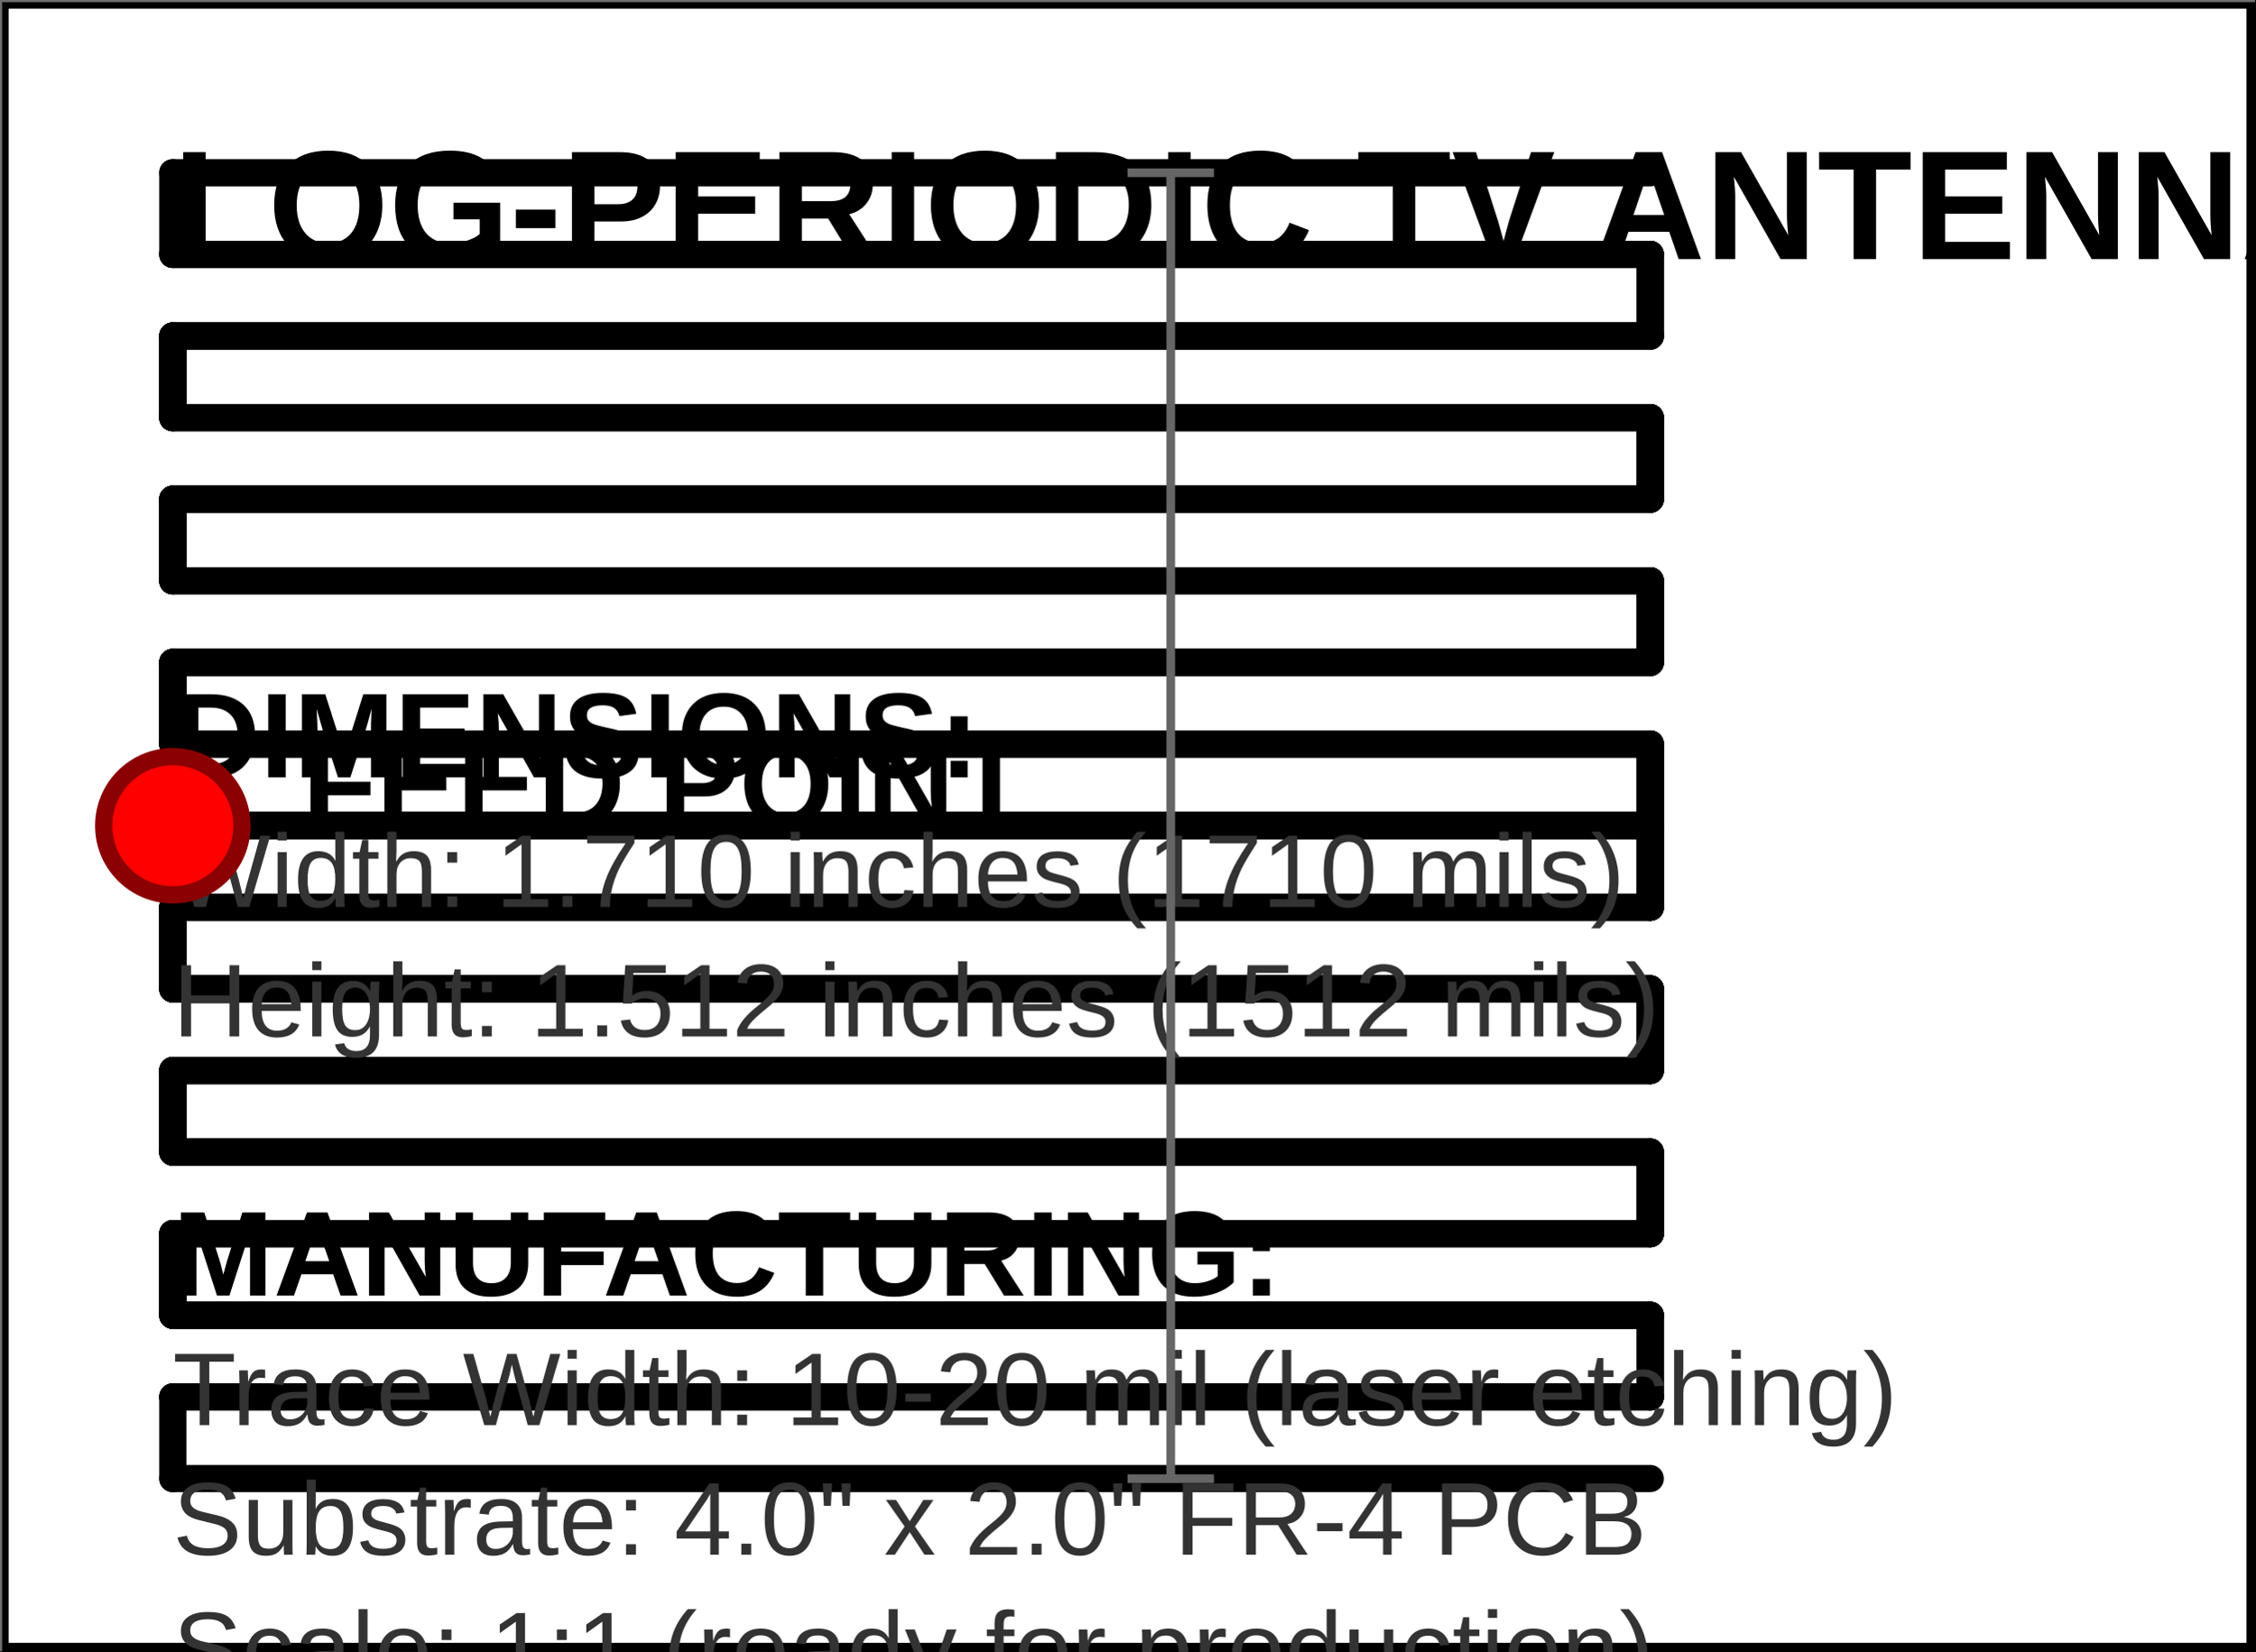
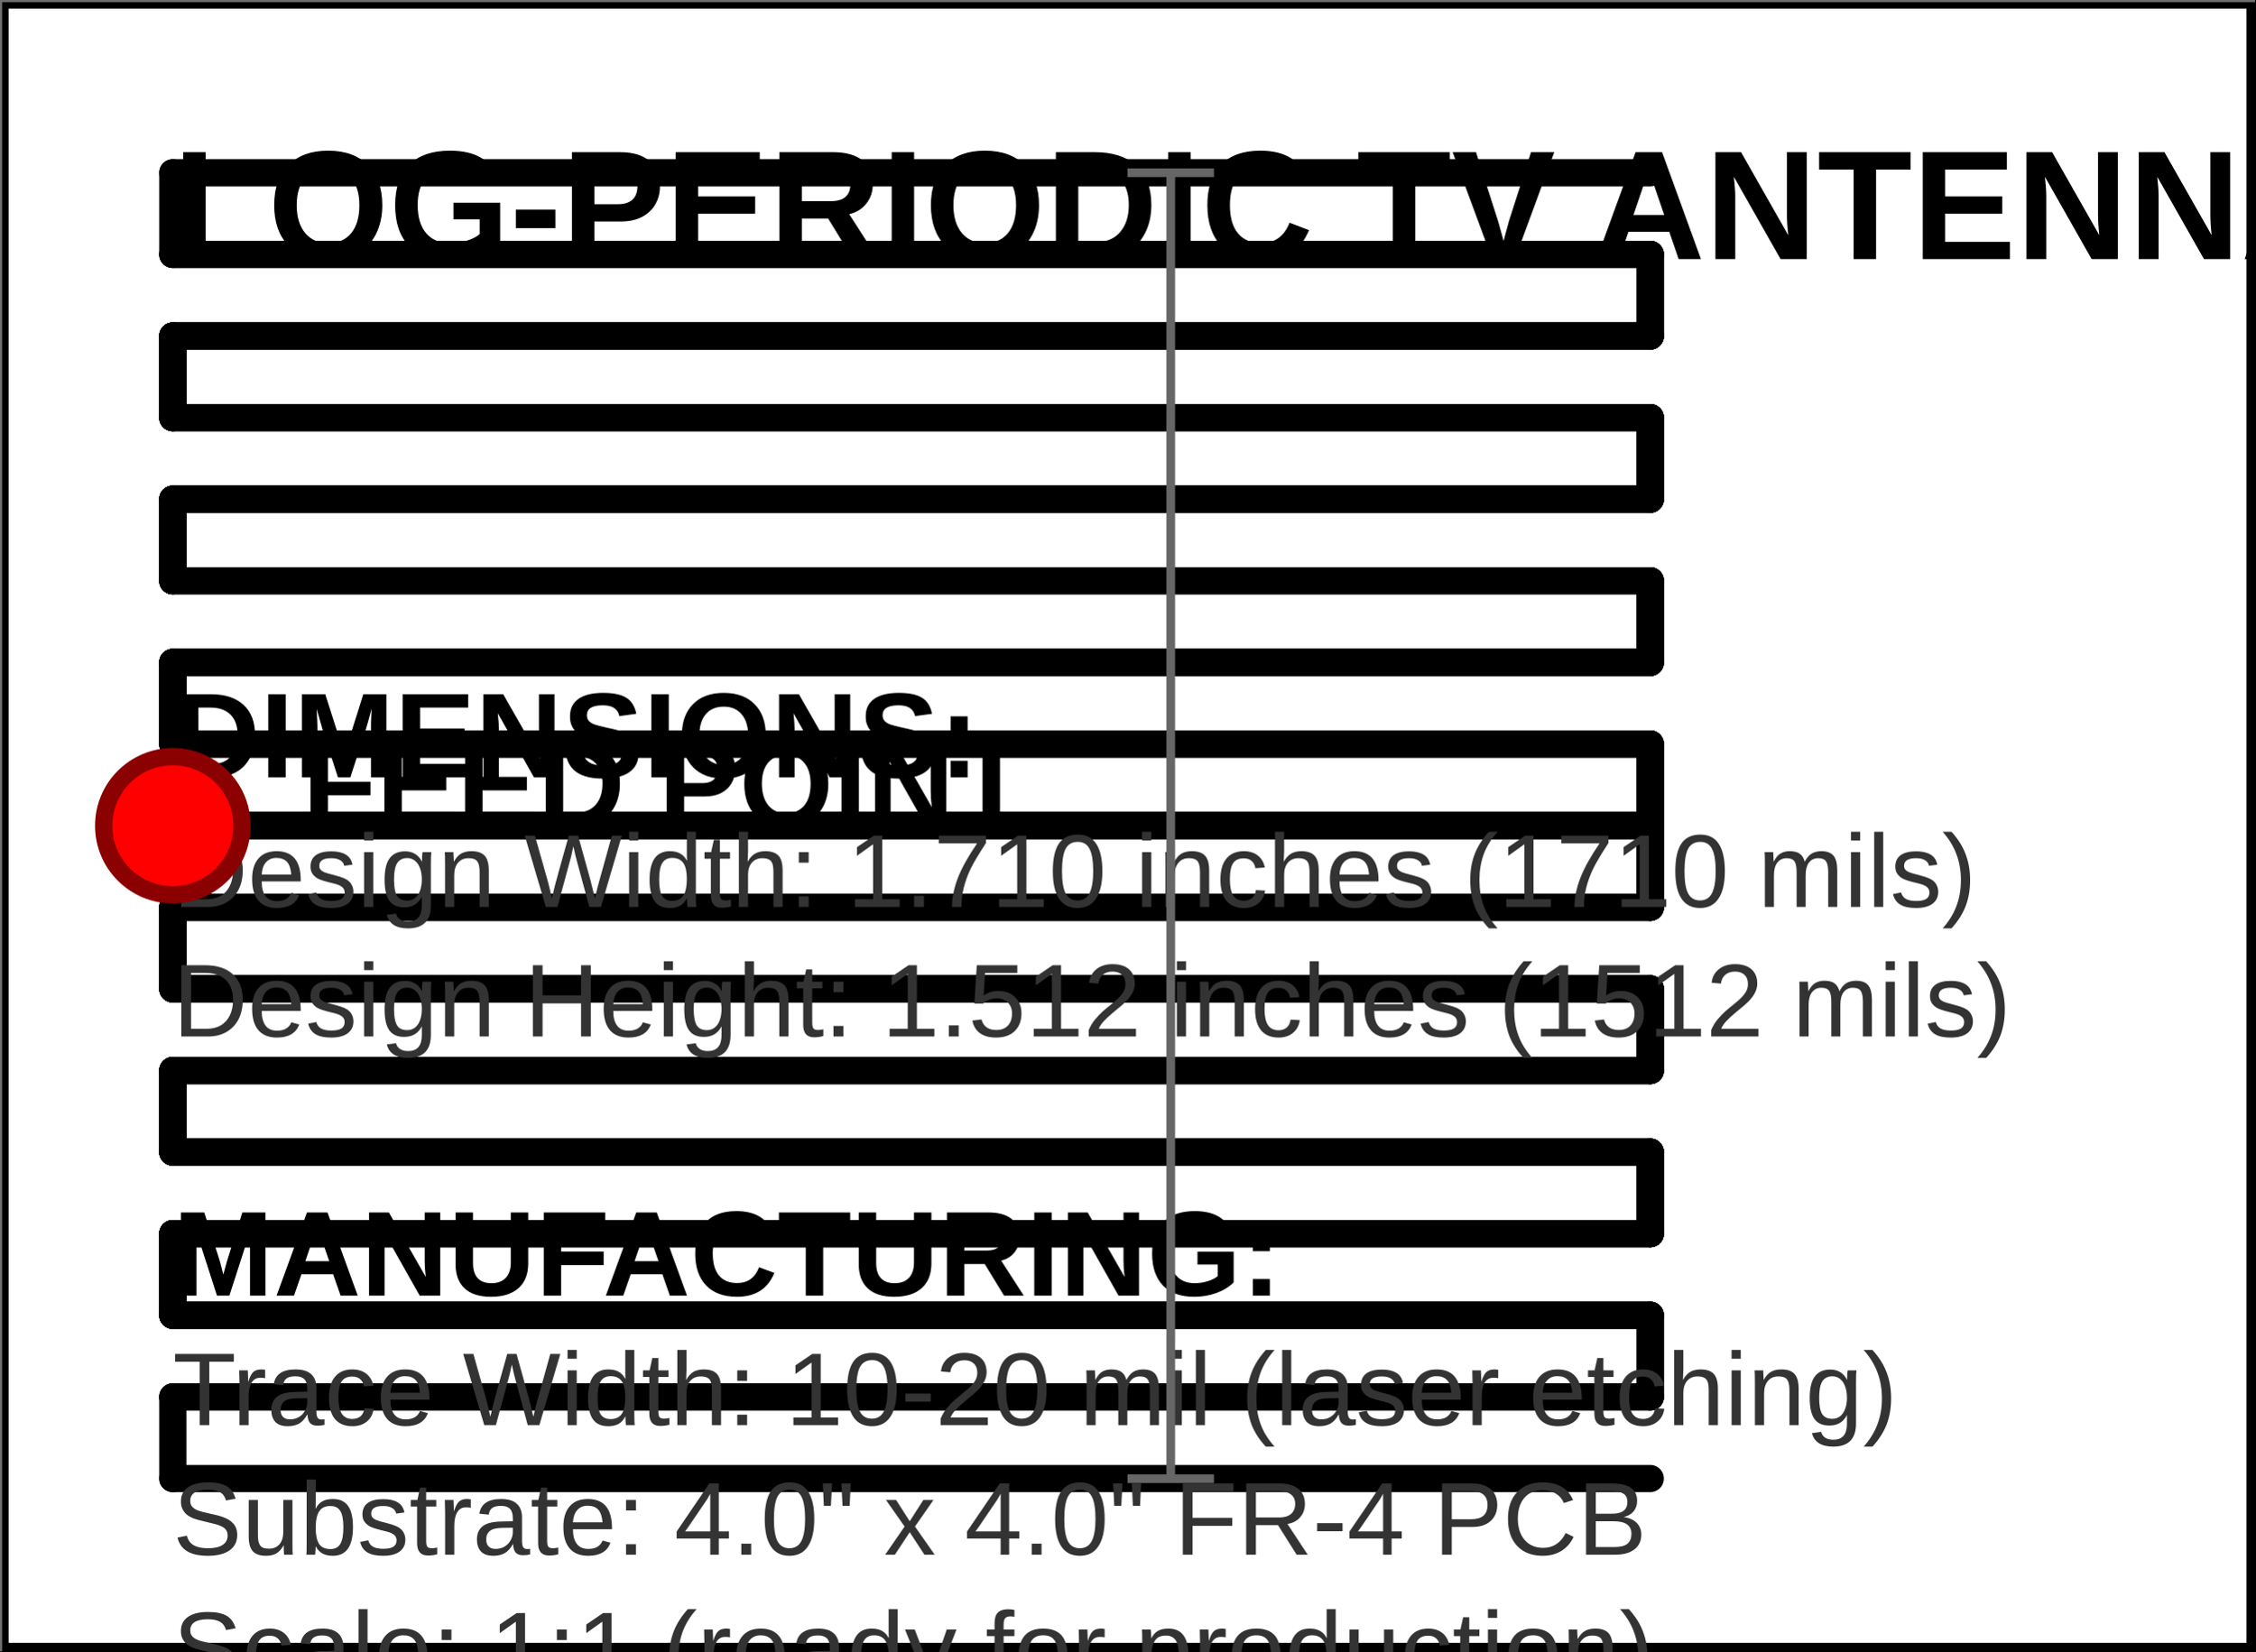
<svg xmlns="http://www.w3.org/2000/svg" width="261.0" height="191.2" viewBox="0 0 261.0 191.2">
  <defs>
    <style>
      .dimension-text { font-family: Arial, sans-serif; font-size: 12px; fill: #333; }
      .label-text { font-family: Arial, sans-serif; font-size: 14px; font-weight: bold; fill: #000; }
      .title-text { font-family: Arial, sans-serif; font-size: 18px; font-weight: bold; fill: #000; }
      .subtitle-text { font-family: Arial, sans-serif; font-size: 12px; fill: #666; }
      .dimension-line { stroke: #666; stroke-width: 1; fill: none; }
      .feed-point { fill: red; stroke: darkred; stroke-width: 2; }
    </style>
  </defs>
  <rect width="261.0" height="191.2" fill="white" stroke="black" stroke-width="2" />
  <g stroke="#e0e0e0" stroke-width="0.5" opacity="0.5">
    <line x1="0" y1="0" x2="0" y2="191.18" />
    <line x1="0" y1="0" x2="261.0" y2="0" />
  </g>
  <g stroke-linecap="round" stroke-linejoin="round" id="antenna-traces">
    <path d="M 20 95.59 L 191 95.59" stroke="black" stroke-width="3.15" fill="none" />
    <path d="M 191 95.59 L 191 86.14" stroke="black" stroke-width="3.15" fill="none" />
    <path d="M 191 86.14 L 20 86.14" stroke="black" stroke-width="3.15" fill="none" />
    <path d="M 20 86.14 L 20 76.69" stroke="black" stroke-width="3.15" fill="none" />
    <path d="M 20 76.69 L 191 76.69" stroke="black" stroke-width="3.15" fill="none" />
    <path d="M 191 76.69 L 191 67.24" stroke="black" stroke-width="3.15" fill="none" />
    <path d="M 191 67.24 L 20 67.24" stroke="black" stroke-width="3.15" fill="none" />
    <path d="M 20 67.24 L 20 57.79" stroke="black" stroke-width="3.15" fill="none" />
    <path d="M 20 57.79 L 191 57.79" stroke="black" stroke-width="3.15" fill="none" />
    <path d="M 191 57.79 L 191 48.35" stroke="black" stroke-width="3.15" fill="none" />
    <path d="M 191 48.35 L 20 48.35" stroke="black" stroke-width="3.15" fill="none" />
    <path d="M 20 48.35 L 20 38.9" stroke="black" stroke-width="3.15" fill="none" />
    <path d="M 20 38.9 L 191 38.9" stroke="black" stroke-width="3.15" fill="none" />
    <path d="M 191 38.9 L 191 29.45" stroke="black" stroke-width="3.15" fill="none" />
    <path d="M 191 29.45 L 20 29.45" stroke="black" stroke-width="3.15" fill="none" />
    <path d="M 20 29.45 L 20 20" stroke="black" stroke-width="3.15" fill="none" />
    <path d="M 20 20 L 191 20" stroke="black" stroke-width="3.15" fill="none" />
    <path d="M 20 95.59 L 191 95.59" stroke="black" stroke-width="3.15" fill="none" />
    <path d="M 191 95.59 L 191 105.04" stroke="black" stroke-width="3.15" fill="none" />
    <path d="M 191 105.04 L 20 105.04" stroke="black" stroke-width="3.15" fill="none" />
    <path d="M 20 105.04 L 20 114.49" stroke="black" stroke-width="3.15" fill="none" />
    <path d="M 20 114.49 L 191 114.49" stroke="black" stroke-width="3.15" fill="none" />
    <path d="M 191 114.49 L 191 123.94" stroke="black" stroke-width="3.15" fill="none" />
    <path d="M 191 123.94 L 20 123.94" stroke="black" stroke-width="3.15" fill="none" />
    <path d="M 20 123.94 L 20 133.39" stroke="black" stroke-width="3.15" fill="none" />
    <path d="M 20 133.39 L 191 133.39" stroke="black" stroke-width="3.15" fill="none" />
    <path d="M 191 133.39 L 191 142.83" stroke="black" stroke-width="3.15" fill="none" />
    <path d="M 191 142.83 L 20 142.83" stroke="black" stroke-width="3.15" fill="none" />
    <path d="M 20 142.83 L 20 152.28" stroke="black" stroke-width="3.15" fill="none" />
    <path d="M 20 152.28 L 191 152.28" stroke="black" stroke-width="3.15" fill="none" />
    <path d="M 191 152.28 L 191 161.73" stroke="black" stroke-width="3.15" fill="none" />
    <path d="M 191 161.73 L 20 161.73" stroke="black" stroke-width="3.15" fill="none" />
    <path d="M 20 161.73 L 20 171.18" stroke="black" stroke-width="3.15" fill="none" />
    <path d="M 20 171.18 L 191 171.18" stroke="black" stroke-width="3.15" fill="none" />
    <path d="M 20 95.59 L 20 95.59" stroke="black" stroke-width="3.15" fill="none" />
    <path d="M 20 95.59 L 191 95.59" stroke="black" stroke-width="3.15" fill="none" />
    <path d="M 191 95.59 L 191 86.14" stroke="black" stroke-width="3.15" fill="none" />
    <path d="M 191 86.14 L 20 86.14" stroke="black" stroke-width="3.15" fill="none" />
    <path d="M 20 86.14 L 20 76.69" stroke="black" stroke-width="3.15" fill="none" />
    <path d="M 20 76.69 L 191 76.69" stroke="black" stroke-width="3.15" fill="none" />
    <path d="M 191 76.69 L 191 67.24" stroke="black" stroke-width="3.15" fill="none" />
    <path d="M 191 67.24 L 20 67.24" stroke="black" stroke-width="3.15" fill="none" />
    <path d="M 20 67.24 L 20 57.79" stroke="black" stroke-width="3.15" fill="none" />
    <path d="M 20 57.79 L 191 57.79" stroke="black" stroke-width="3.15" fill="none" />
    <path d="M 191 57.79 L 191 48.35" stroke="black" stroke-width="3.15" fill="none" />
    <path d="M 191 48.35 L 20 48.35" stroke="black" stroke-width="3.15" fill="none" />
    <path d="M 20 48.35 L 20 38.9" stroke="black" stroke-width="3.15" fill="none" />
    <path d="M 20 38.9 L 191 38.9" stroke="black" stroke-width="3.15" fill="none" />
    <path d="M 191 38.9 L 191 29.45" stroke="black" stroke-width="3.15" fill="none" />
    <path d="M 191 29.45 L 20 29.45" stroke="black" stroke-width="3.15" fill="none" />
    <path d="M 20 95.59 L 191 95.59" stroke="black" stroke-width="3.15" fill="none" />
    <path d="M 191 95.59 L 191 105.04" stroke="black" stroke-width="3.15" fill="none" />
    <path d="M 191 105.04 L 20 105.04" stroke="black" stroke-width="3.15" fill="none" />
    <path d="M 20 105.04 L 20 114.49" stroke="black" stroke-width="3.15" fill="none" />
    <path d="M 20 114.49 L 191 114.49" stroke="black" stroke-width="3.15" fill="none" />
    <path d="M 191 114.49 L 191 123.94" stroke="black" stroke-width="3.15" fill="none" />
    <path d="M 191 123.94 L 20 123.94" stroke="black" stroke-width="3.15" fill="none" />
    <path d="M 20 123.94 L 20 133.39" stroke="black" stroke-width="3.15" fill="none" />
    <path d="M 20 133.39 L 191 133.39" stroke="black" stroke-width="3.15" fill="none" />
    <path d="M 191 133.39 L 191 142.83" stroke="black" stroke-width="3.15" fill="none" />
    <path d="M 191 142.83 L 20 142.83" stroke="black" stroke-width="3.15" fill="none" />
    <path d="M 20 142.83 L 20 152.28" stroke="black" stroke-width="3.15" fill="none" />
    <path d="M 20 152.28 L 191 152.28" stroke="black" stroke-width="3.15" fill="none" />
    <path d="M 191 152.28 L 191 161.73" stroke="black" stroke-width="3.15" fill="none" />
    <path d="M 191 161.73 L 20 161.73" stroke="black" stroke-width="3.15" fill="none" />
    <path d="M 20 95.59 L 20 95.59" stroke="black" stroke-width="3.15" fill="none" />
    <path d="M 20 95.59 L 191 95.59" stroke="black" stroke-width="3.15" fill="none" />
    <path d="M 191 95.59 L 191 86.14" stroke="black" stroke-width="3.15" fill="none" />
    <path d="M 191 86.14 L 20 86.14" stroke="black" stroke-width="3.15" fill="none" />
    <path d="M 20 86.14 L 20 76.69" stroke="black" stroke-width="3.15" fill="none" />
    <path d="M 20 76.69 L 191 76.69" stroke="black" stroke-width="3.15" fill="none" />
    <path d="M 191 76.69 L 191 67.24" stroke="black" stroke-width="3.15" fill="none" />
    <path d="M 191 67.24 L 20 67.24" stroke="black" stroke-width="3.15" fill="none" />
    <path d="M 20 67.24 L 20 57.79" stroke="black" stroke-width="3.15" fill="none" />
    <path d="M 20 57.79 L 191 57.79" stroke="black" stroke-width="3.15" fill="none" />
    <path d="M 191 57.79 L 191 48.35" stroke="black" stroke-width="3.15" fill="none" />
    <path d="M 191 48.35 L 20 48.35" stroke="black" stroke-width="3.15" fill="none" />
    <path d="M 20 48.35 L 20 38.9" stroke="black" stroke-width="3.15" fill="none" />
    <path d="M 20 38.9 L 191 38.9" stroke="black" stroke-width="3.15" fill="none" />
    <path d="M 20 95.59 L 191 95.59" stroke="black" stroke-width="3.15" fill="none" />
    <path d="M 191 95.59 L 191 105.04" stroke="black" stroke-width="3.15" fill="none" />
    <path d="M 191 105.04 L 20 105.04" stroke="black" stroke-width="3.15" fill="none" />
    <path d="M 20 105.04 L 20 114.49" stroke="black" stroke-width="3.15" fill="none" />
    <path d="M 20 114.49 L 191 114.49" stroke="black" stroke-width="3.15" fill="none" />
    <path d="M 191 114.49 L 191 123.94" stroke="black" stroke-width="3.15" fill="none" />
    <path d="M 191 123.94 L 20 123.94" stroke="black" stroke-width="3.15" fill="none" />
    <path d="M 20 123.94 L 20 133.39" stroke="black" stroke-width="3.15" fill="none" />
    <path d="M 20 133.39 L 191 133.39" stroke="black" stroke-width="3.15" fill="none" />
    <path d="M 191 133.39 L 191 142.83" stroke="black" stroke-width="3.15" fill="none" />
    <path d="M 191 142.83 L 20 142.83" stroke="black" stroke-width="3.15" fill="none" />
    <path d="M 20 142.83 L 20 152.28" stroke="black" stroke-width="3.15" fill="none" />
    <path d="M 20 152.28 L 191 152.28" stroke="black" stroke-width="3.15" fill="none" />
    <path d="M 20 95.59 L 20 95.59" stroke="black" stroke-width="3.15" fill="none" />
  </g>
  <text x="20" y="30" class="title-text">LOG-PERIODIC TV ANTENNA</text>
  <text x="20" y="90" class="label-text">DIMENSIONS:</text>
-   <text x="20" y="105" class="dimension-text">Width: 1.710 inches (1710 mils)</text>
-   <text x="20" y="120" class="dimension-text">Height: 1.512 inches (1512 mils)</text>
+   <text x="20" y="105" class="dimension-text">Design Width: 1.710 inches (1710 mils)</text>
+   <text x="20" y="120" class="dimension-text">Design Height: 1.512 inches (1512 mils)</text>
  <text x="20" y="150" class="label-text">MANUFACTURING:</text>
  <text x="20" y="165" class="dimension-text">Trace Width: 10-20 mil (laser etching)</text>
-   <text x="20" y="180" class="dimension-text">Substrate: 4.0" x 2.0" FR-4 PCB</text>
+   <text x="20" y="180" class="dimension-text">Substrate: 4.0" x 4.0" FR-4 PCB</text>
  <text x="20" y="195" class="dimension-text">Scale: 1:1 (ready for production)</text>
  <line x1="-65.5" y1="201.2" x2="105.5" y2="201.2" class="dimension-line" />
  <line x1="-65.5" y1="196.2" x2="-65.5" y2="206.2" class="dimension-line" />
  <line x1="105.5" y1="196.2" x2="105.5" y2="206.2" class="dimension-line" />
  <line x1="135.5" y1="171.2" x2="135.5" y2="20.0" class="dimension-line" />
  <line x1="130.5" y1="171.2" x2="140.5" y2="171.2" class="dimension-line" />
  <line x1="130.5" y1="20.0" x2="140.5" y2="20.0" class="dimension-line" />
  <circle cx="20.0" cy="95.6" r="8" class="feed-point" />
  <text x="35.0" y="95.6" class="label-text">FEED POINT</text>
</svg>
